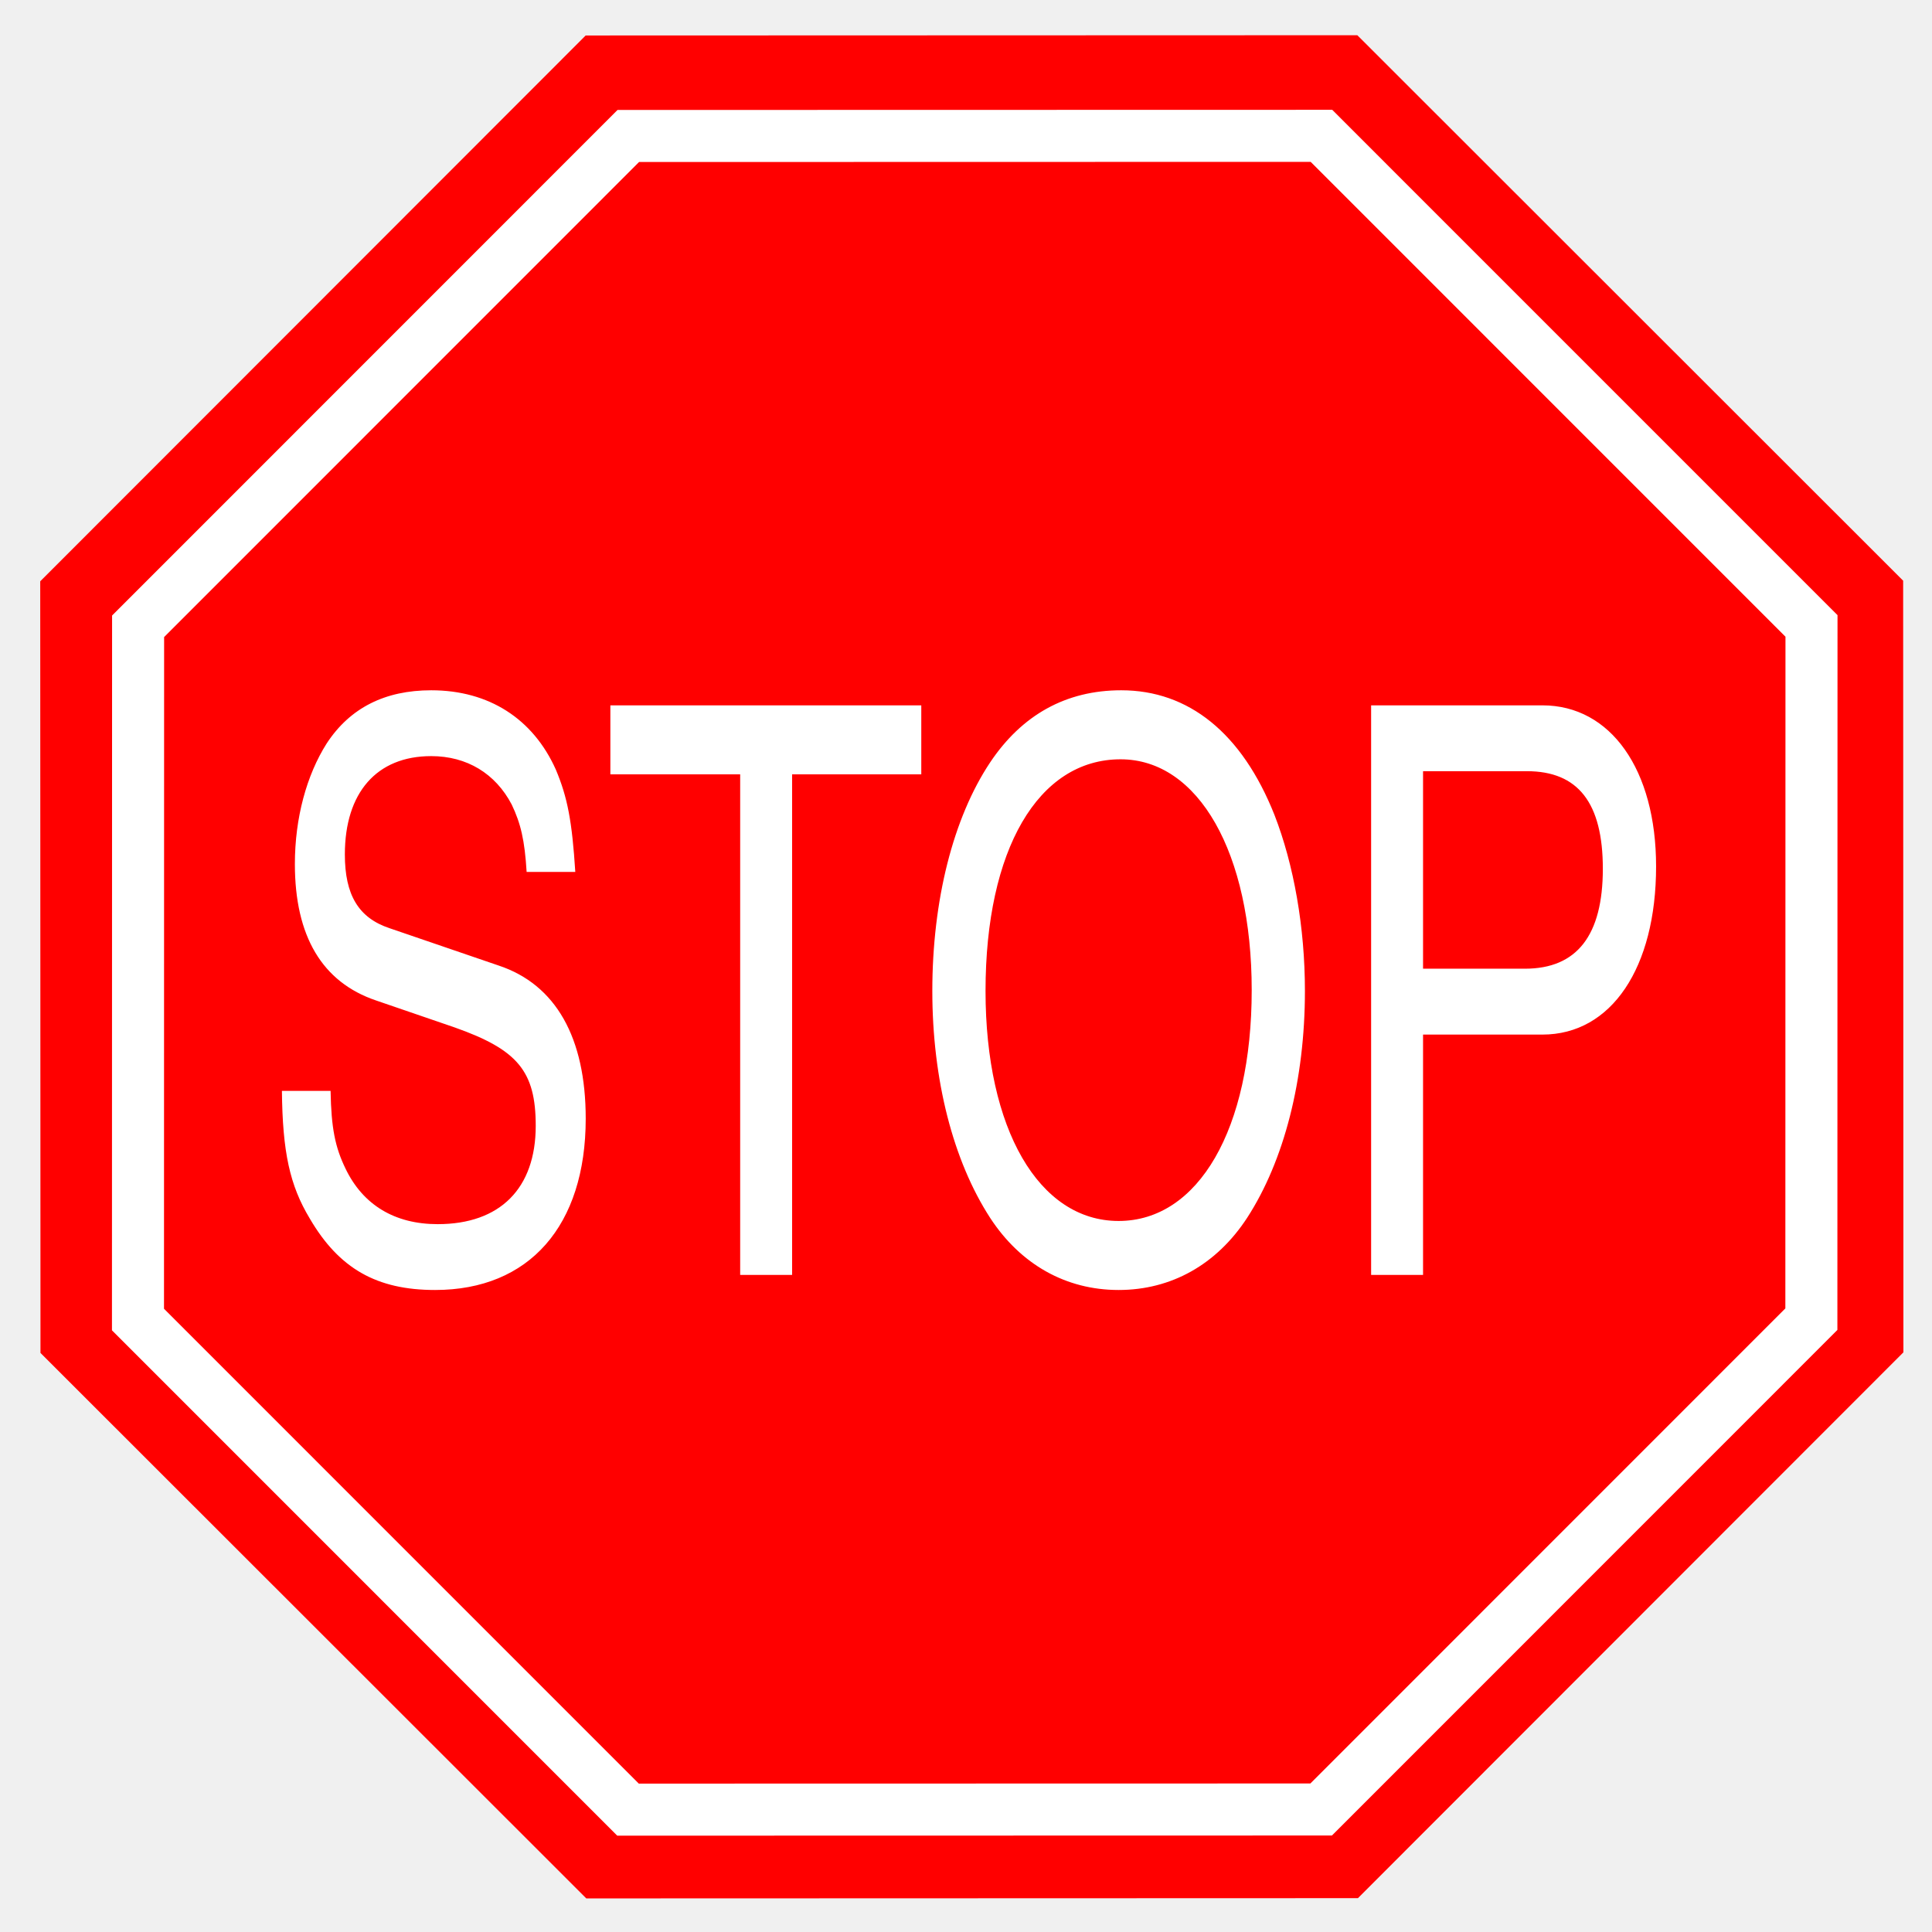
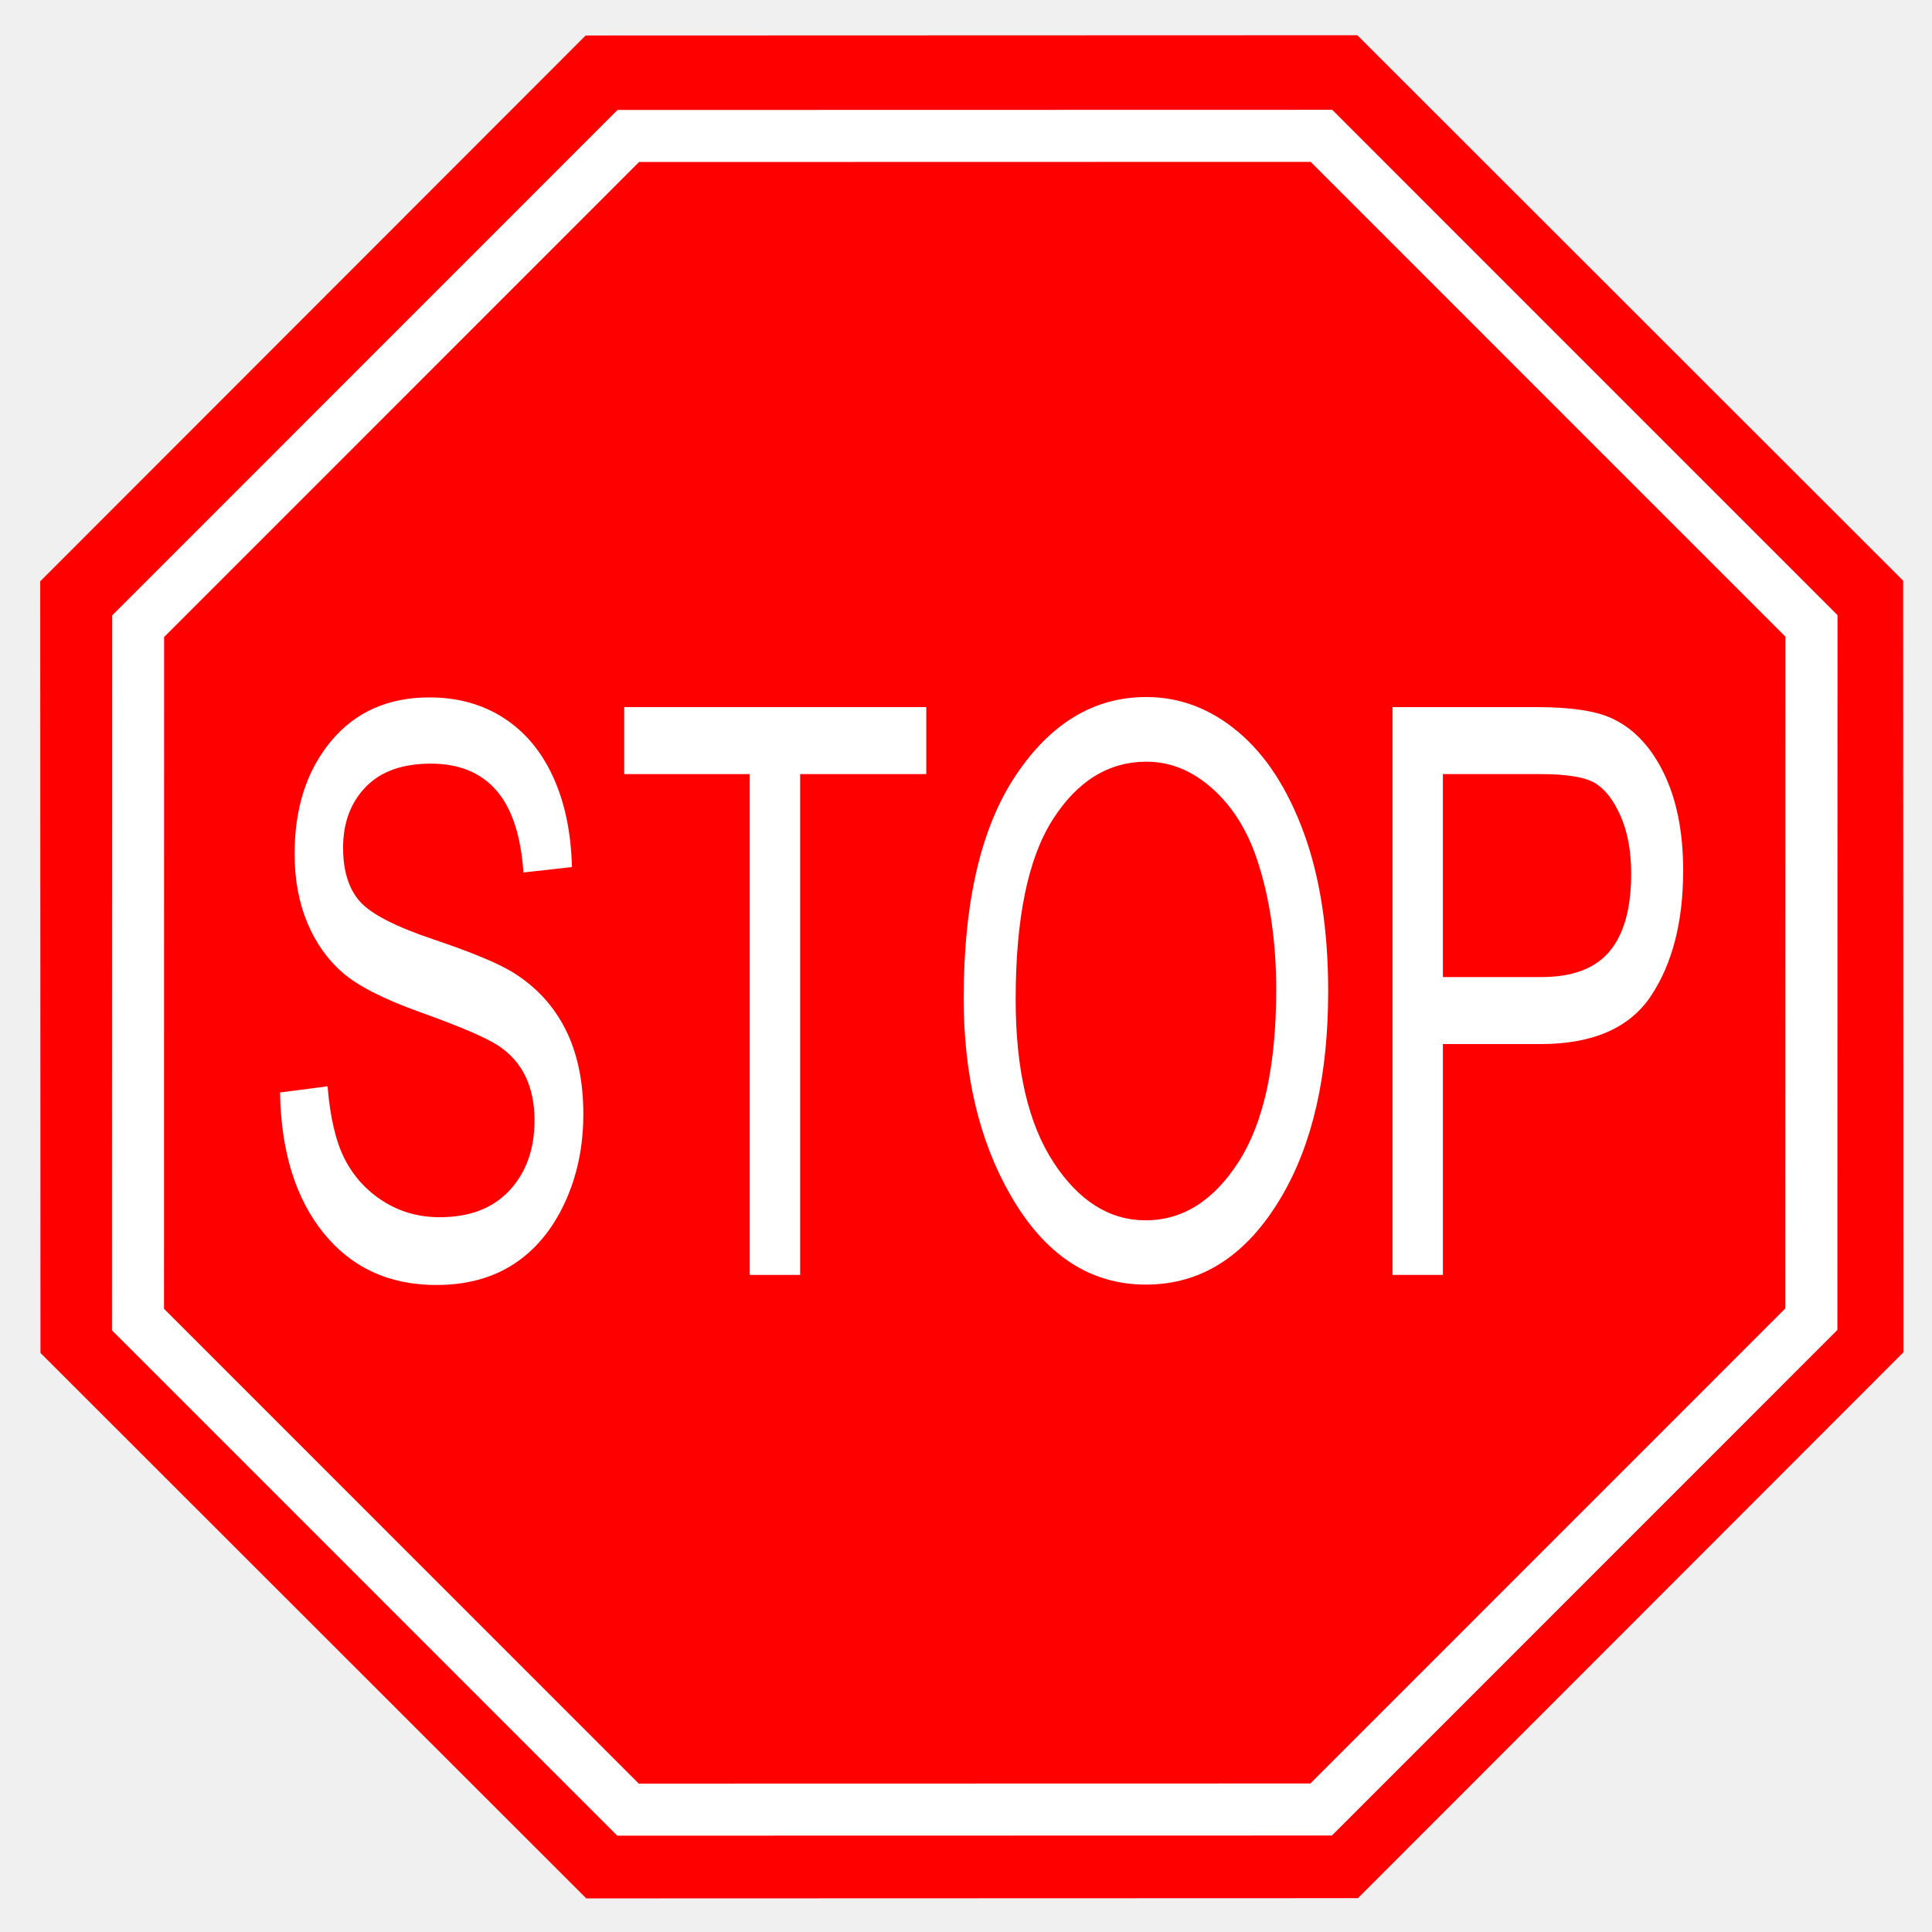
<svg xmlns="http://www.w3.org/2000/svg" width="744.094" height="744.094" id="svg2" version="1.1">
  <defs id="defs4" />
  <g id="layer1">
    <g transform="matrix(23.48447,0,0,22.81818,40.95652,-23521.214)" id="layer1-9" />
    <path style="fill:#ff0000" id="path3006" d="M 422.857,169.505 267.423,327.614 45.714,329.505 -112.395,174.071 -114.286,-47.638 41.149,-205.747 262.857,-207.638 420.966,-52.203 z" transform="matrix(-0.01099548,1.34038,-1.34038,-0.01099548,457.6564,166.2306)" />
-     <text xml:space="preserve" style="font-size:250px;font-style:normal;font-variant:normal;font-weight:normal;font-stretch:normal;line-height:125%;letter-spacing:0px;word-spacing:0px;fill:#000000;fill-opacity:1;stroke:none;font-family:Arial Narrow;-inkscape-font-specification:Arial Narrow;text-anchor:middle;text-align:center" x="71.429" y="432.362" id="text3008">
-       <tspan id="tspan3010" x="71.429" y="432.362" />
-     </text>
-     <text xml:space="preserve" style="font-size:276.367px;font-style:normal;font-variant:normal;font-weight:normal;font-stretch:normal;line-height:125%;letter-spacing:0px;word-spacing:0px;fill:#ffffff;fill-opacity:1;stroke:none;stroke-width:6.01;stroke-miterlimit:4;stroke-opacity:1;stroke-dasharray:none;font-family:Arial Narrow;-inkscape-font-specification:Sans" x="108.967" y="444.178" id="text3016" transform="scale(0.9045959,1.105466)">
-       <tspan id="tspan3018" x="108.967" y="444.178" style="stroke-width:6.01;stroke:none">STOP</tspan>
-     </text>
+     <g transform="scale(0.9045959,1.105466)" style="font-size:276.367px;font-style:normal;font-variant:normal;font-weight:normal;font-stretch:normal;line-height:125%;letter-spacing:0px;word-spacing:0px;fill:#ffffff;fill-opacity:1;stroke:none;font-family:Arial Narrow;-inkscape-font-specification:Sans" id="text3016">
+       <path d="m 119.223,380.619 20.242,-2.159 c 1.08,10.886 3.531,19.365 7.354,25.437 3.823,6.073 9.289,10.953 16.396,14.641 7.107,3.689 15.114,5.533 24.02,5.533 12.775,2e-5 22.693,-3.126 29.755,-9.379 7.062,-6.252 10.593,-14.372 10.593,-24.358 -1.1e-4,-5.848 -1.282,-10.953 -3.846,-15.316 -2.564,-4.363 -6.432,-7.939 -11.605,-10.728 -5.173,-2.789 -16.351,-6.702 -33.534,-11.74 -15.294,-4.498 -26.179,-9.041 -32.657,-13.629 -6.477,-4.588 -11.515,-10.413 -15.114,-17.475 -3.599,-7.062 -5.398,-15.046 -5.398,-23.953 -10e-6,-16.013 5.173,-29.103 15.519,-39.269 10.346,-10.166 24.29,-15.249 41.833,-15.249 12.055,2e-4 22.603,2.384 31.645,7.152 9.041,4.768 16.058,11.605 21.051,20.512 4.993,8.907 7.669,19.387 8.029,31.442 l -20.647,1.889 c -1.08,-12.865 -4.926,-22.401 -11.538,-28.608 -6.612,-6.207 -15.901,-9.311 -27.866,-9.311 -12.145,1.7e-4 -21.411,2.722 -27.799,8.164 -6.387,5.443 -9.581,12.483 -9.581,21.119 -3e-5,8.007 2.339,14.214 7.017,18.622 4.678,4.408 15.204,8.861 31.577,13.36 16.013,4.408 27.259,8.232 33.736,11.47 9.896,5.038 17.363,11.673 22.401,19.904 5.038,8.232 7.557,18.06 7.557,29.485 -1.4e-4,11.335 -2.654,21.659 -7.962,30.97 -5.308,9.311 -12.527,16.396 -21.659,21.254 -9.131,4.858 -20.129,7.287 -32.994,7.287 -20.062,0 -36.053,-6.028 -47.973,-18.083 -11.92,-12.055 -18.105,-28.383 -18.555,-48.985 z" style="" id="path2998" />
+       <path d="m 319.211,444.178 0,-174.483 -53.438,0 0,-23.345 128.602,0 0,23.345 -53.708,0 0,174.483 z" style="" id="path3000" />
+       <path d="m 410.299,347.828 c -10e-6,-33.736 7.422,-59.668 22.266,-77.796 14.844,-18.127 33.331,-27.191 55.462,-27.191 14.304,2e-4 27.349,4.049 39.134,12.145 11.785,8.097 21.119,19.86 28.001,35.288 6.882,15.429 10.323,33.804 10.323,55.125 -1.7e-4,29.328 -6.657,53.213 -19.972,71.656 -14.664,20.332 -33.871,30.497 -57.621,30.497 -23.93,-1e-5 -43.182,-10.436 -57.756,-31.307 -13.225,-18.892 -19.837,-41.698 -19.837,-68.417 z m 22.131,0.405 c -4e-5,24.38 5.375,43.295 16.126,56.744 10.751,13.45 23.818,20.174 39.201,20.174 15.743,2e-5 28.945,-6.792 39.606,-20.377 10.66,-13.584 15.991,-33.556 15.991,-59.915 -1.5e-4,-17.003 -2.744,-32.207 -8.232,-45.611 -4.228,-10.256 -10.593,-18.465 -19.095,-24.627 -8.502,-6.162 -17.79,-9.244 -27.866,-9.244 -16.193,1.8e-4 -29.53,6.747 -40.011,20.242 -10.481,13.495 -15.721,34.366 -15.721,62.614 z" style="" id="path3002" />
+       <path d="m 592.879,444.178 0,-197.829 61.13,0 c 14.394,1.9e-4 25.01,1.26 31.847,3.778 9.356,3.419 16.823,9.761 22.401,19.027 5.578,9.266 8.366,20.647 8.367,34.141 -1.5e-4,17.813 -4.543,32.342 -13.629,43.587 -9.086,11.245 -24.785,16.868 -47.096,16.868 l -41.563,0 0,80.427 z m 21.456,-103.772 41.968,0 c 13.224,1.1e-4 22.895,-2.991 29.013,-8.974 6.117,-5.982 9.176,-15.001 9.176,-27.056 -1.2e-4,-7.827 -1.507,-14.529 -4.521,-20.107 -3.014,-5.578 -6.657,-9.401 -10.931,-11.47 -4.273,-2.069 -11.988,-3.104 -23.143,-3.104 l -41.563,0 z" style="" id="path3004" />
+     </g>
    <path style="fill:none;stroke:#ffffff;stroke-width:10.735;stroke-miterlimit:4;stroke-opacity:1;stroke-dasharray:none" id="path3790" d="M 397.143,312.362 294.405,411.823 151.429,409.505 51.968,306.767 54.286,163.791 157.024,64.33 300,66.648 399.461,169.386 z" transform="matrix(1.866663,-0.0306706,0.02994201,1.866953,-53.05012,-62.91356)" />
  </g>
</svg>
